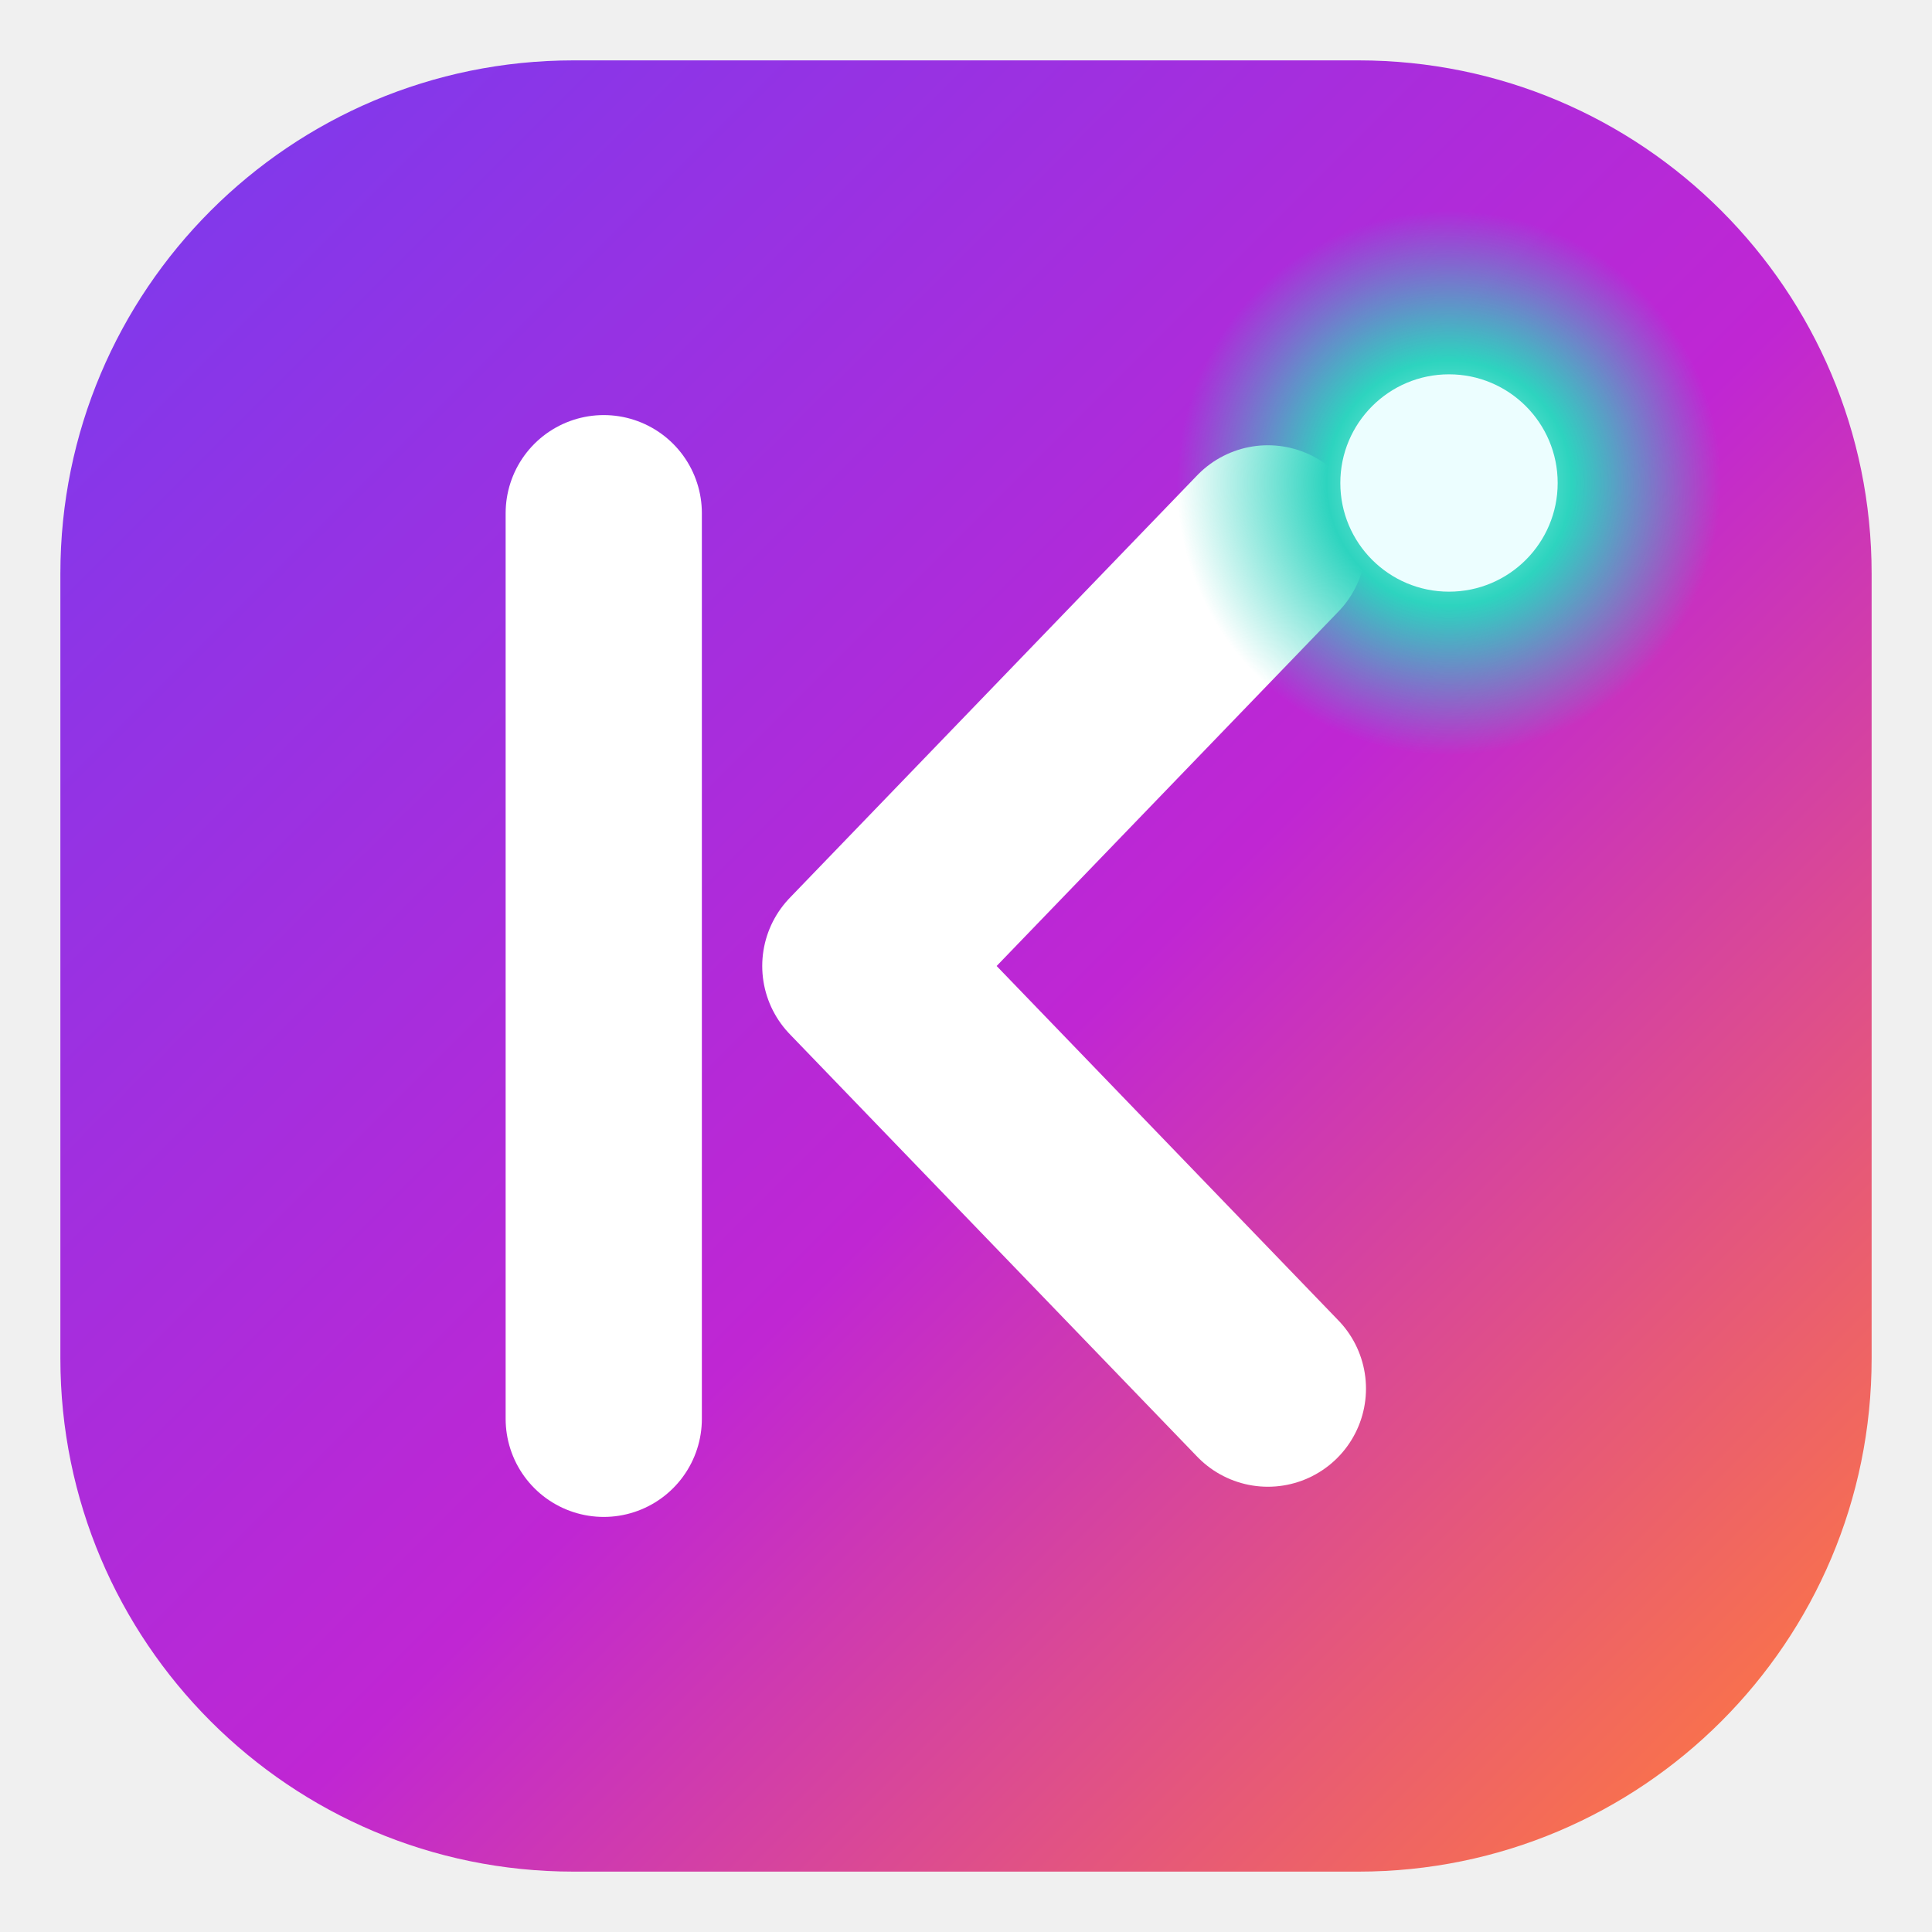
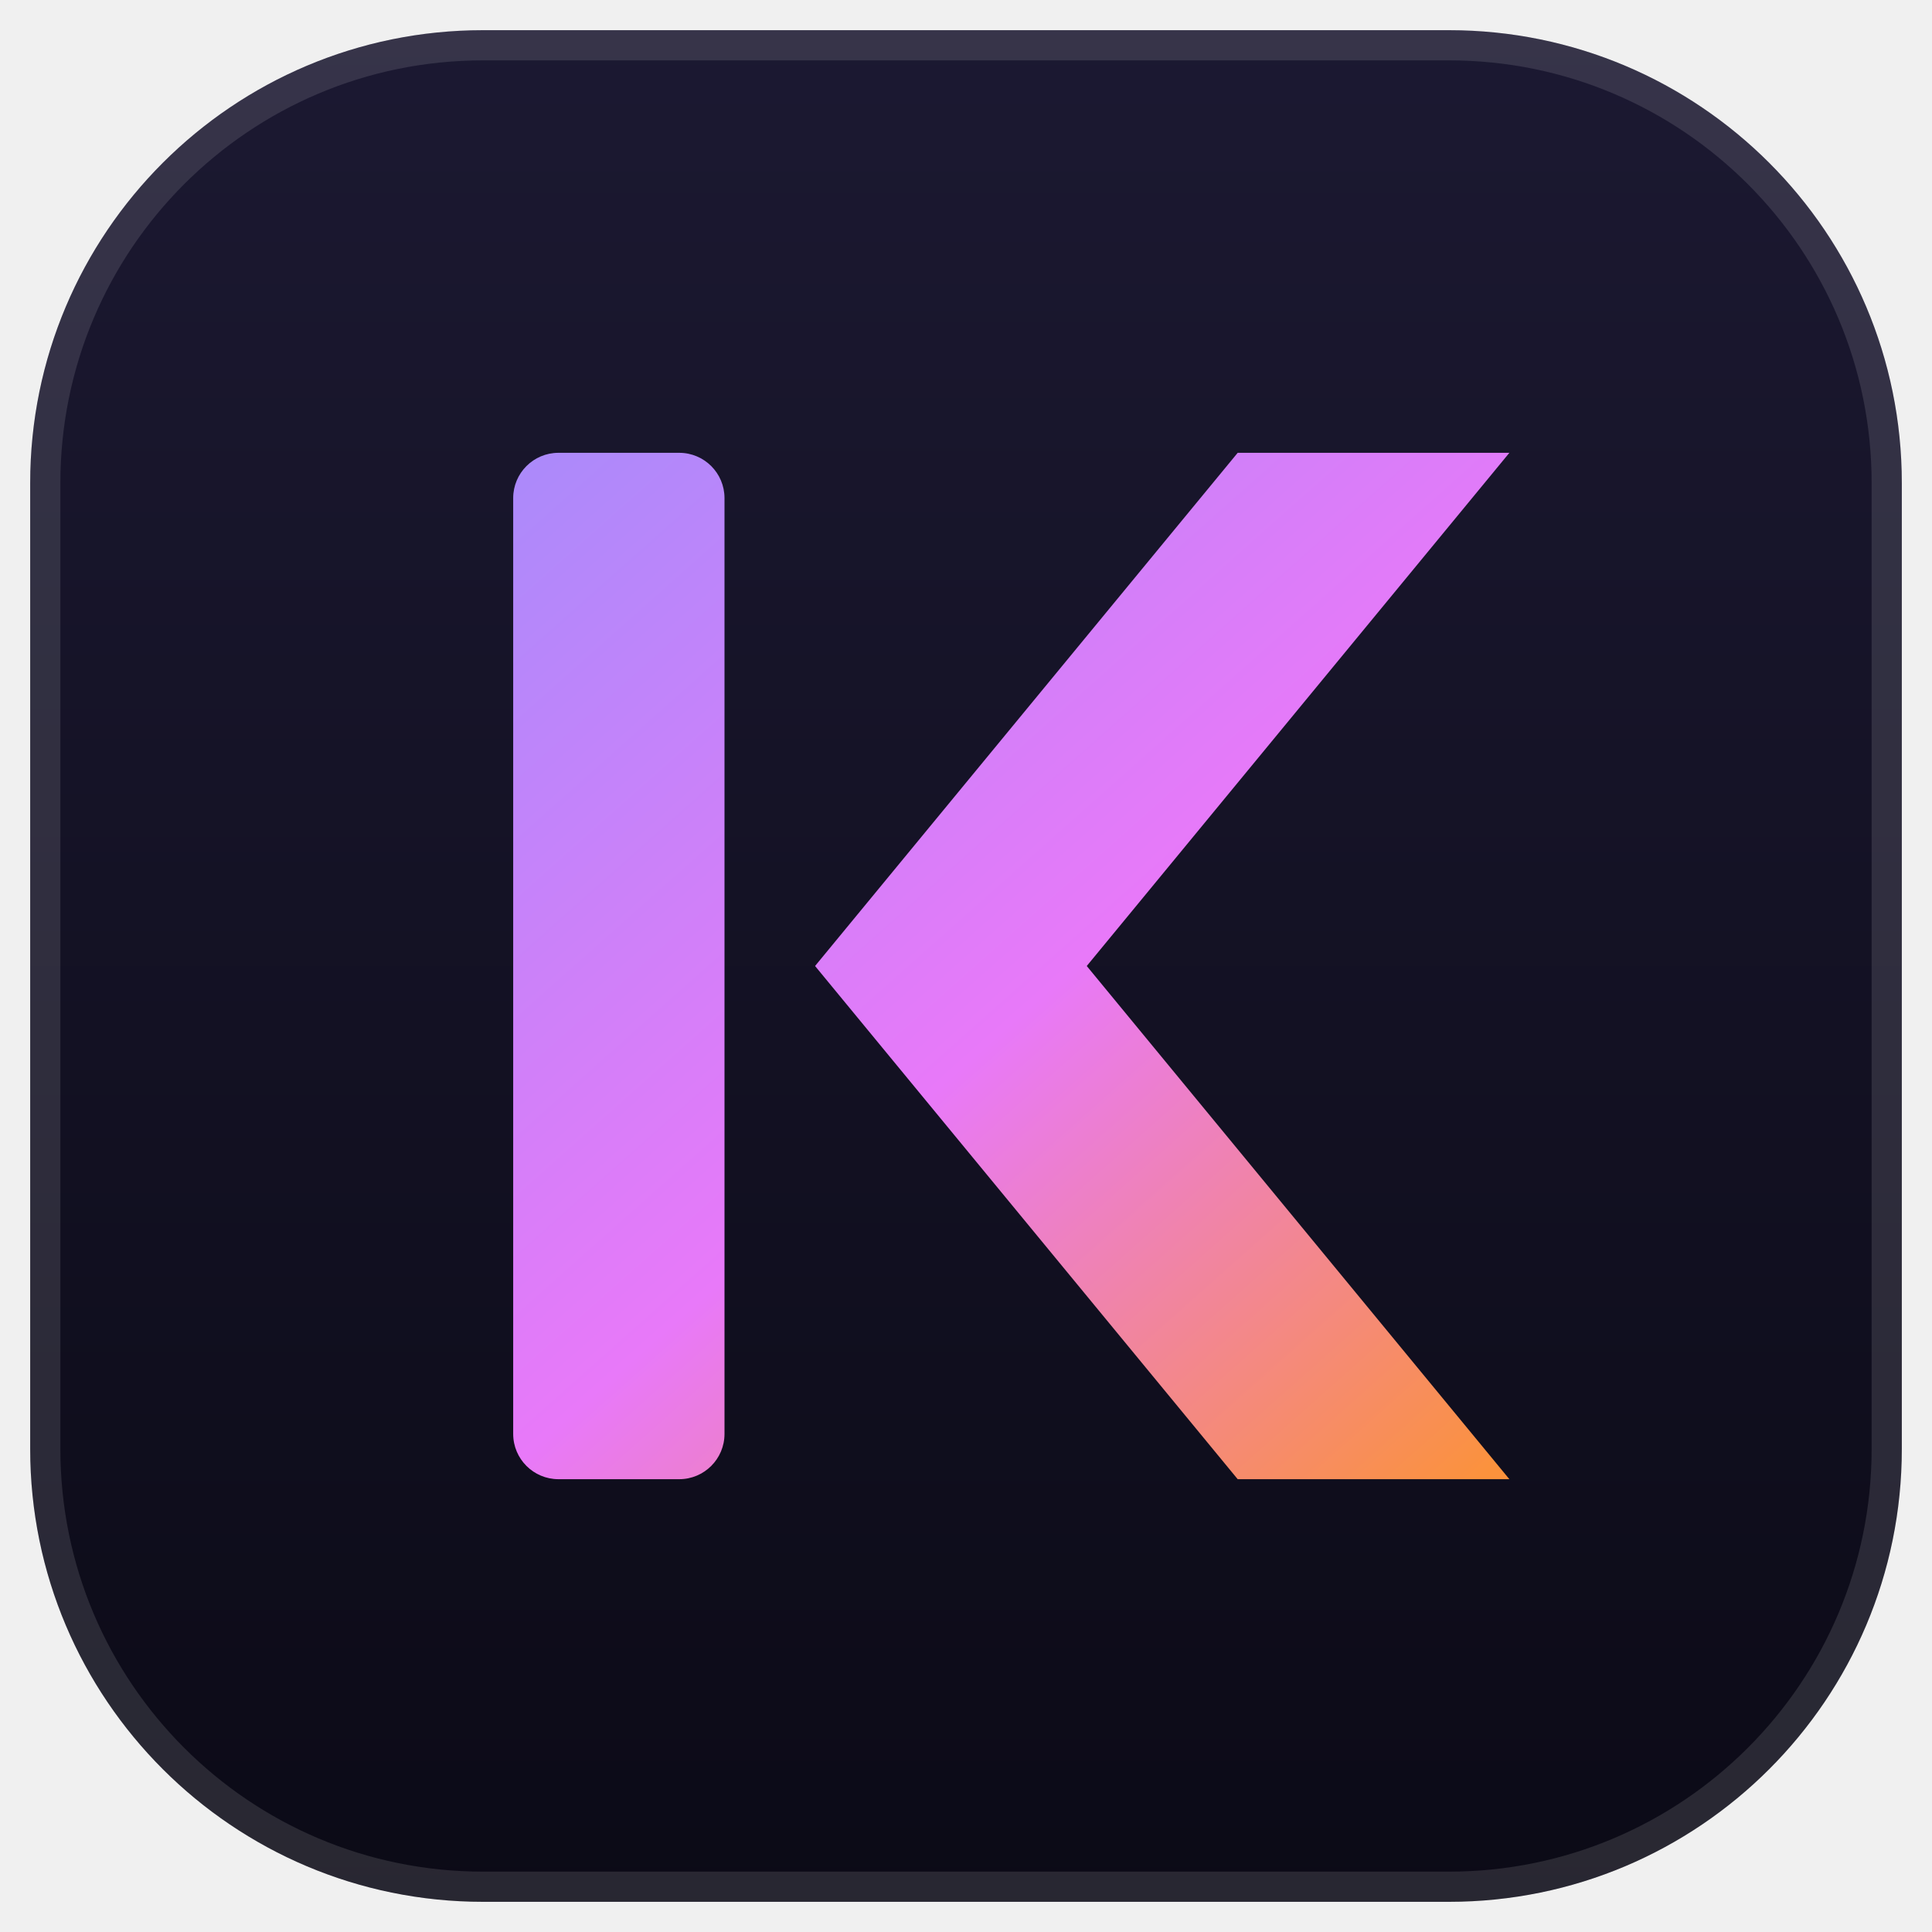
<svg xmlns="http://www.w3.org/2000/svg" width="64" height="64" viewBox="0 0 64 64" fill="none">
  <defs>
-     <linearGradient id="bg" x1="4" y1="4" x2="60" y2="60" gradientUnits="userSpaceOnUse">
-       <stop offset="0" stop-color="#7c3aed" />
-       <stop offset="0.55" stop-color="#c026d3" />
-       <stop offset="1" stop-color="#ff7a3d" />
+     <linearGradient id="tile" x1="32" y1="0" x2="32" y2="64" gradientUnits="userSpaceOnUse">
+       <stop offset="0" stop-color="#1c1932" />
+       <stop offset="1" stop-color="#0b0a16" />
    </linearGradient>
-     <radialGradient id="dot" cx="0" cy="0" r="1" gradientUnits="userSpaceOnUse" gradientTransform="translate(48 16) scale(9)">
-       <stop offset="0" stop-color="#ccfbf1" />
-       <stop offset="0.45" stop-color="#2dd4bf" />
-       <stop offset="1" stop-color="#2dd4bf" stop-opacity="0" />
-     </radialGradient>
+     <linearGradient id="ink" x1="16" y1="14" x2="48" y2="50" gradientUnits="userSpaceOnUse">
+       <stop offset="0" stop-color="#a78bfa" />
+       <stop offset="0.55" stop-color="#e879f9" />
+       <stop offset="1" stop-color="#fb923c" />
+     </linearGradient>
  </defs>
-   <rect x="2" y="2" width="60" height="60" rx="17" fill="url(#bg)" />
-   <path d="M20 17v30" stroke="#fff" stroke-width="6.5" stroke-linecap="round" />
-   <path d="M42 18 28.5 32 42 46" stroke="#fff" stroke-width="6.5" stroke-linecap="round" stroke-linejoin="round" />
-   <circle cx="48" cy="16" r="9" fill="url(#dot)" />
-   <circle cx="48" cy="16" r="3.6" fill="#ecfeff" />
+   <rect x="1" y="1" width="62" height="62" rx="15" fill="url(#tile)" />
+   <rect x="1.5" y="1.5" width="61" height="61" rx="14.5" stroke="#fff" stroke-opacity="0.12" />
+   <rect x="17" y="15" width="7" height="34" rx="1.5" fill="url(#ink)" />
+   <path d="M27 32 41 15h9L36 32l14 17h-9z" fill="url(#ink)" />
</svg>
